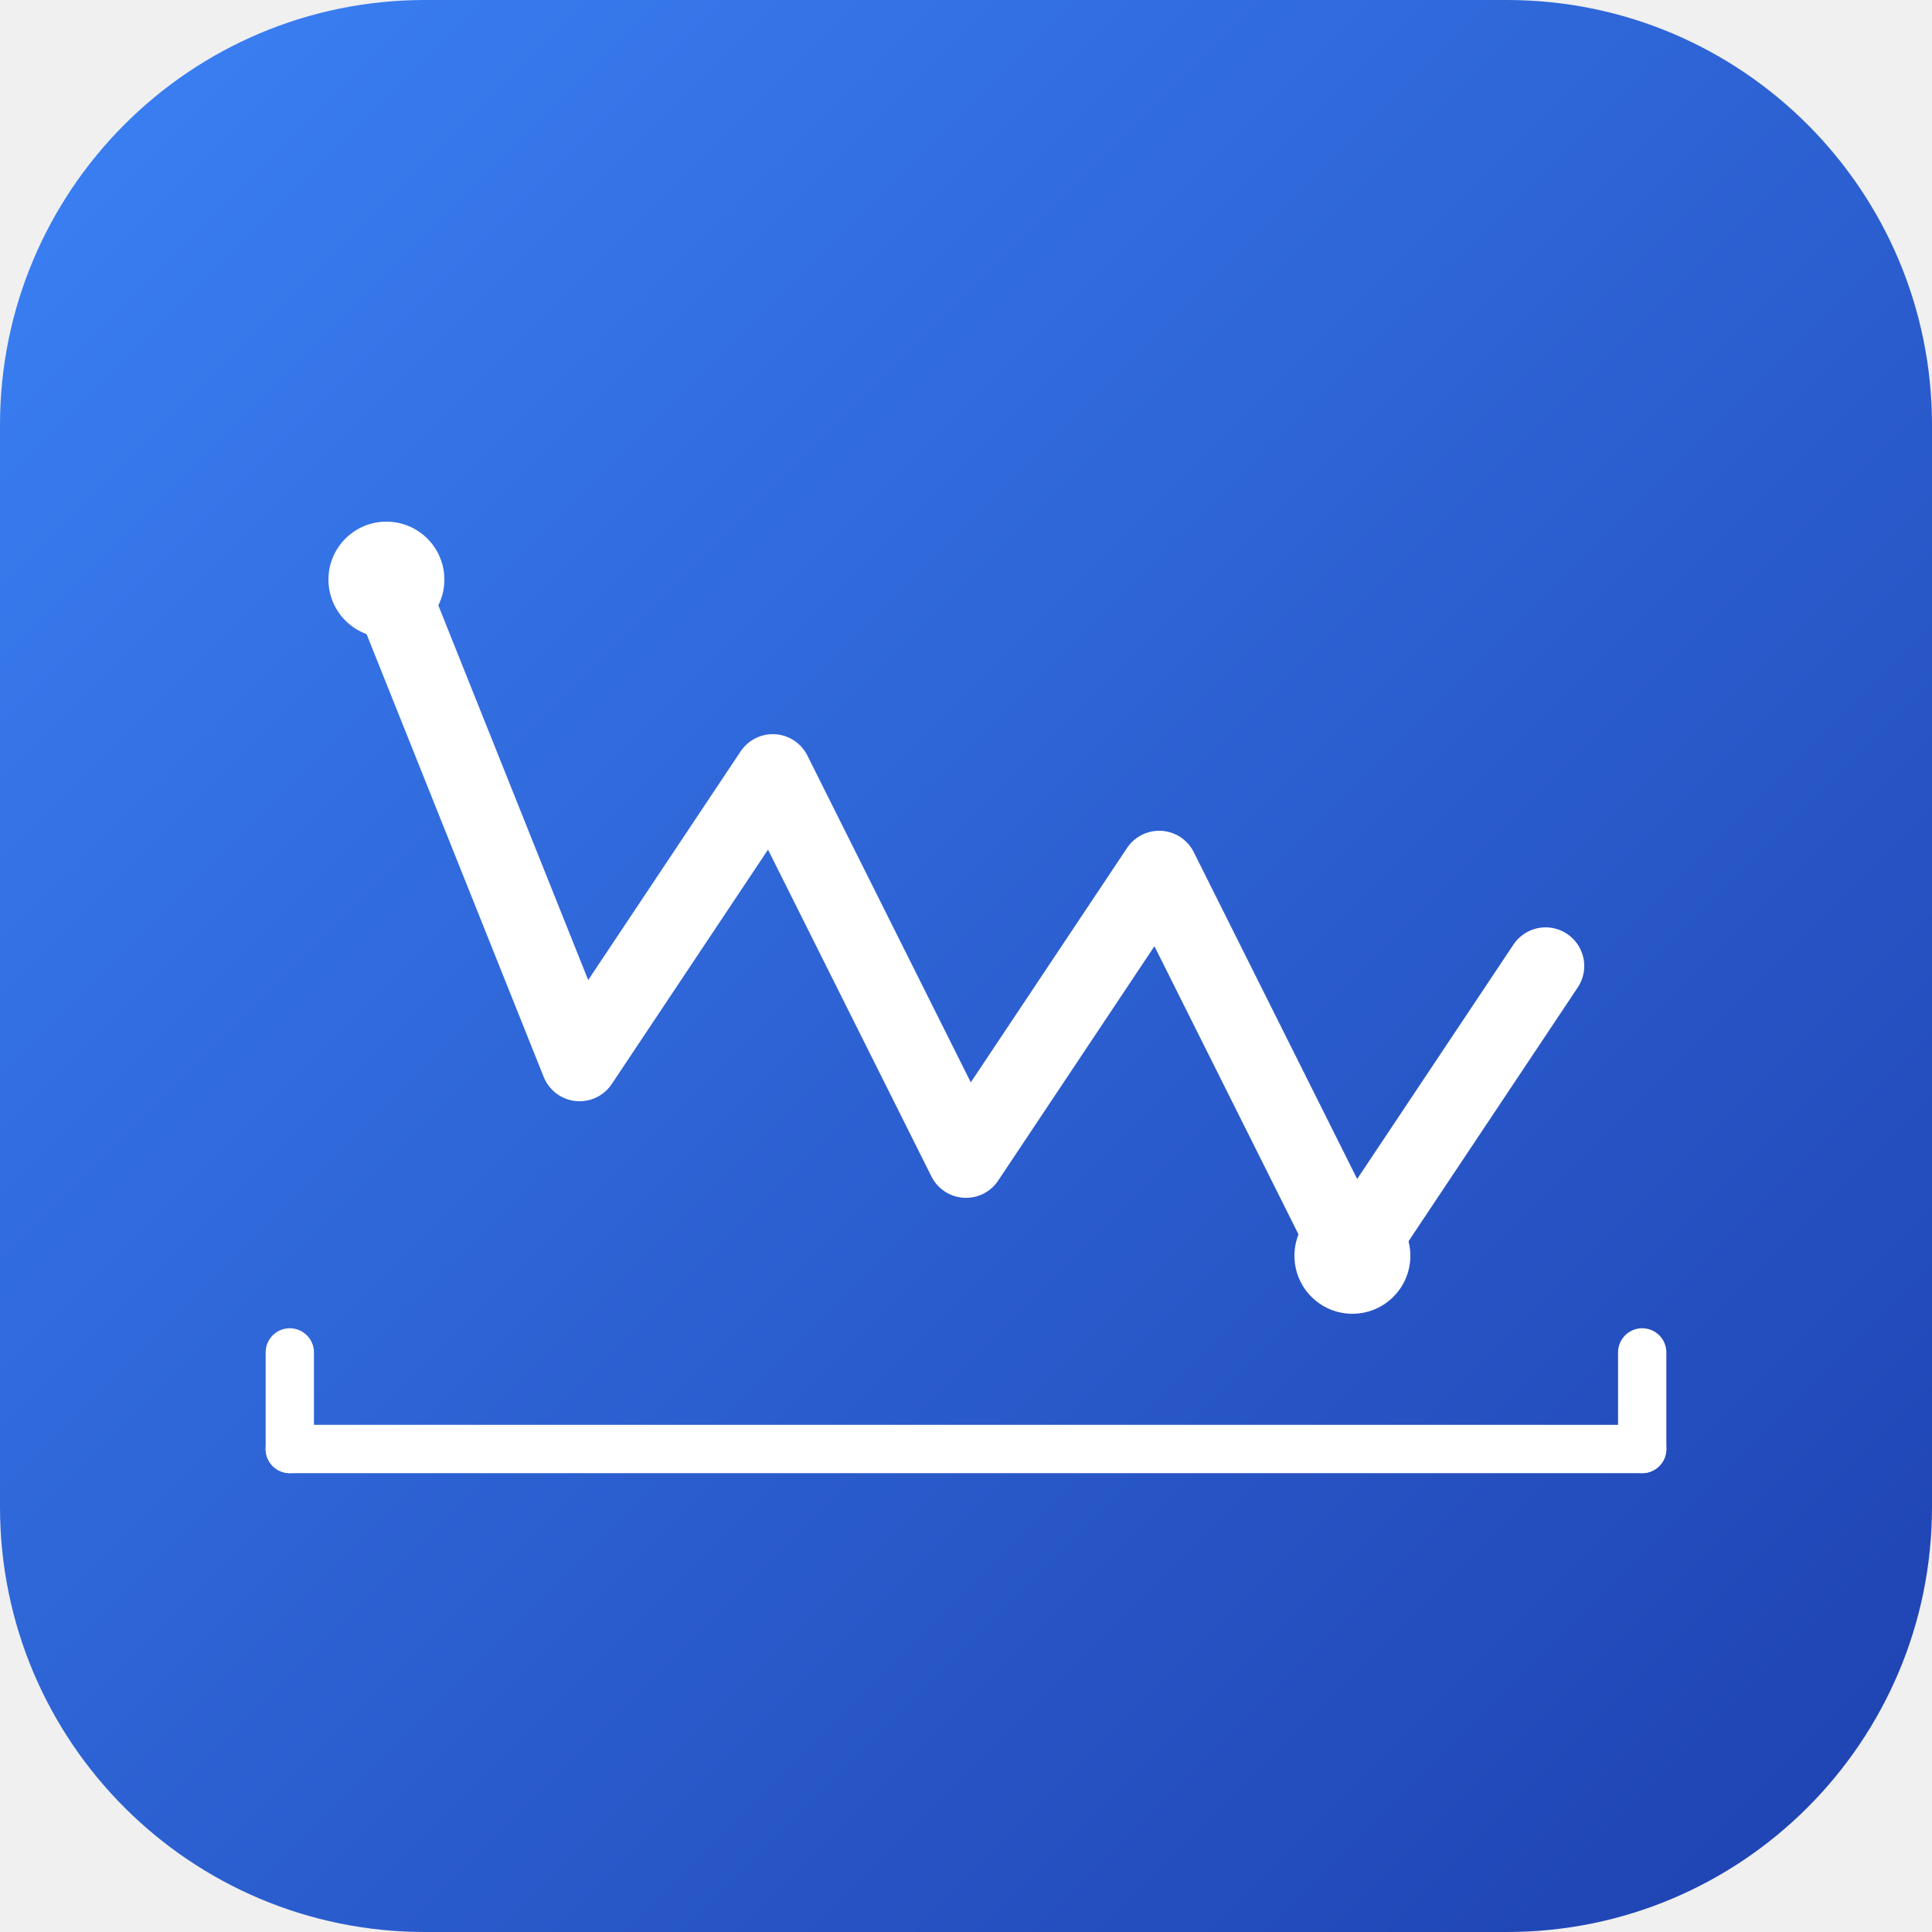
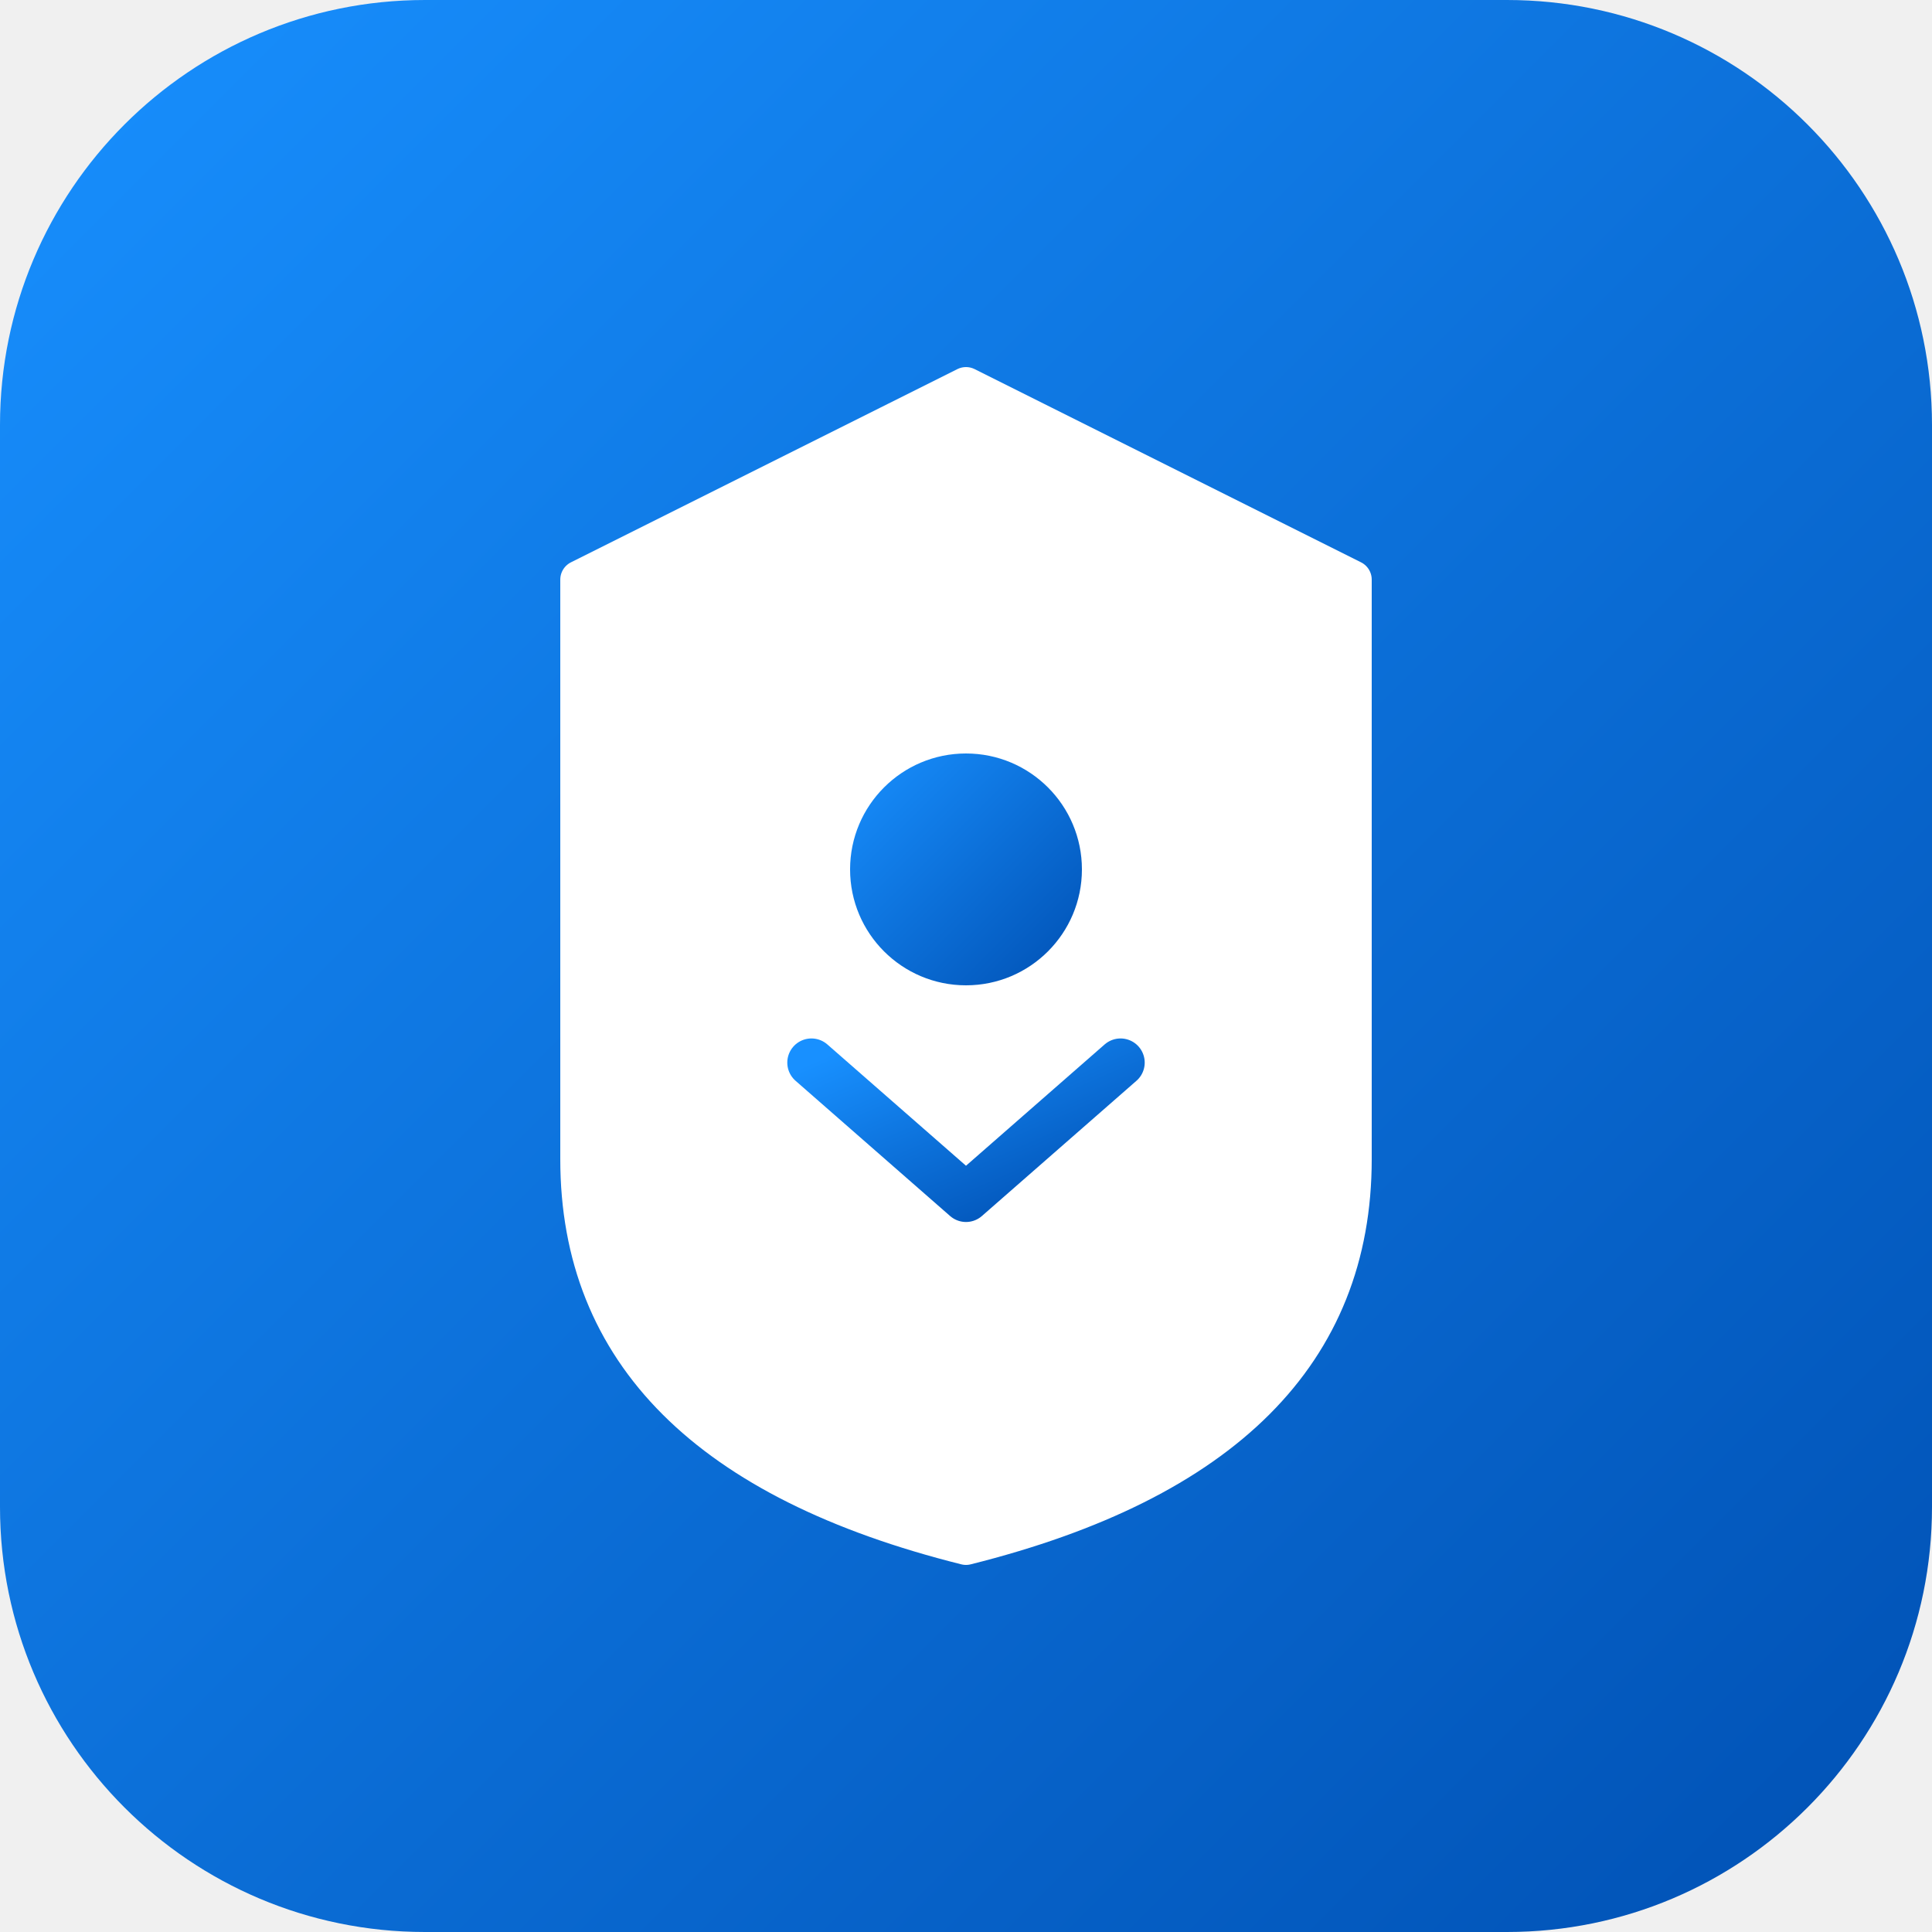
<svg xmlns="http://www.w3.org/2000/svg" viewBox="0 0 100 100">
  <defs>
-     <linearGradient id="grad1" x1="0%" y1="0%" x2="100%" y2="100%">
-       <stop offset="0%" style="stop-color:#3b82f6;stop-opacity:1" />
-       <stop offset="100%" style="stop-color:#1e40af;stop-opacity:1" />
+     <linearGradient id="shieldGrad" x1="0%" y1="0%" x2="100%" y2="100%">
+       <stop offset="0%" style="stop-color:#1890ff;stop-opacity:1" />
+       <stop offset="100%" style="stop-color:#0050b3;stop-opacity:1" />
    </linearGradient>
  </defs>
-   <rect width="100" height="100" fill="url(#grad1)" rx="22" />
+   <rect width="100" height="100" fill="url(#shieldGrad)" rx="22" />
  <g transform="translate(50, 50)">
-     <path d="M -30,-20 L -20,5 L -10,-10 L 0,10 L 10,-5 L 20,15 L 30,0" fill="none" stroke="white" stroke-width="4" stroke-linecap="round" stroke-linejoin="round" />
-     <circle cx="-30" cy="-20" r="3" fill="white" />
-     <circle cx="20" cy="15" r="3" fill="white" />
-     <path d="M -35,25 L 35,25" stroke="white" stroke-width="2.5" stroke-linecap="round" />
-     <path d="M -35,25 L -35,20 M 35,25 L 35,20" stroke="white" stroke-width="2.5" stroke-linecap="round" />
+     <path d="M 0,-30 L -20,-20 L -20,10 Q -20,25 0,30 Q 20,25 20,10 L 20,-20 Z" fill="white" stroke="white" stroke-width="2" stroke-linejoin="round" />
+     <circle cx="0" cy="-5" r="6" fill="url(#shieldGrad)" />
+     <path d="M -8,5 L 0,12 L 8,5" stroke="url(#shieldGrad)" stroke-width="2.5" stroke-linecap="round" stroke-linejoin="round" fill="none" />
  </g>
</svg>
